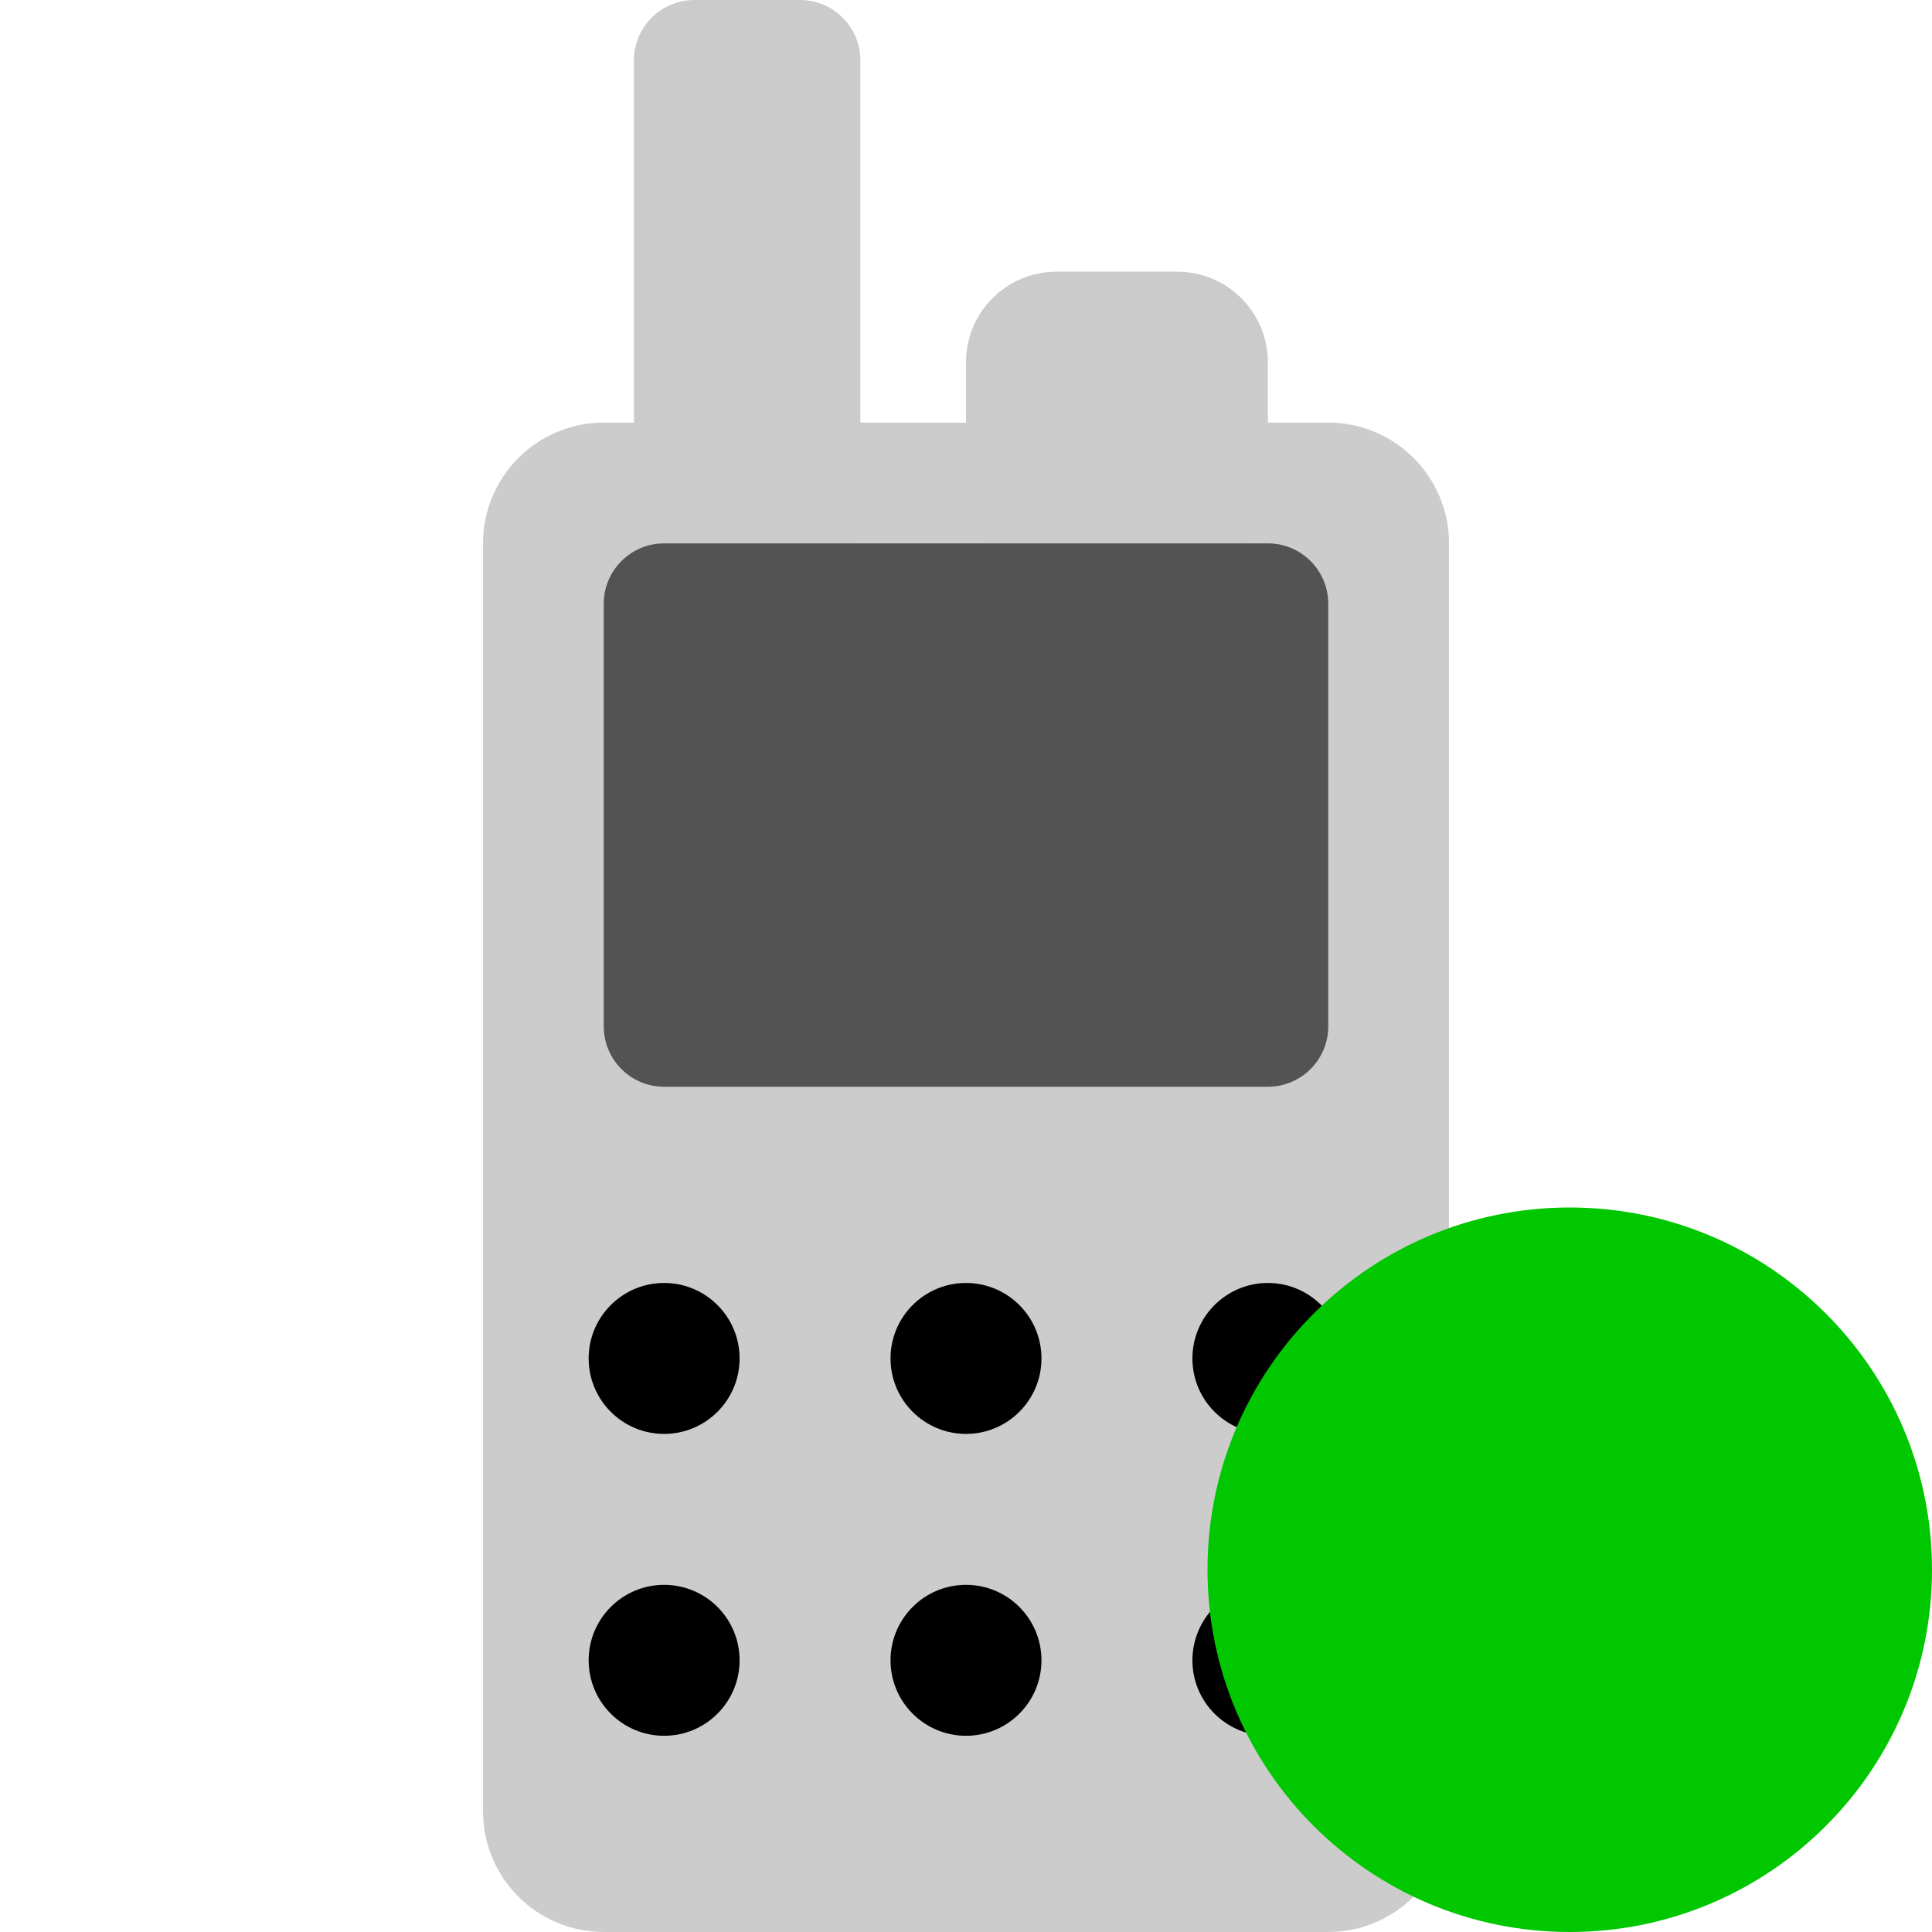
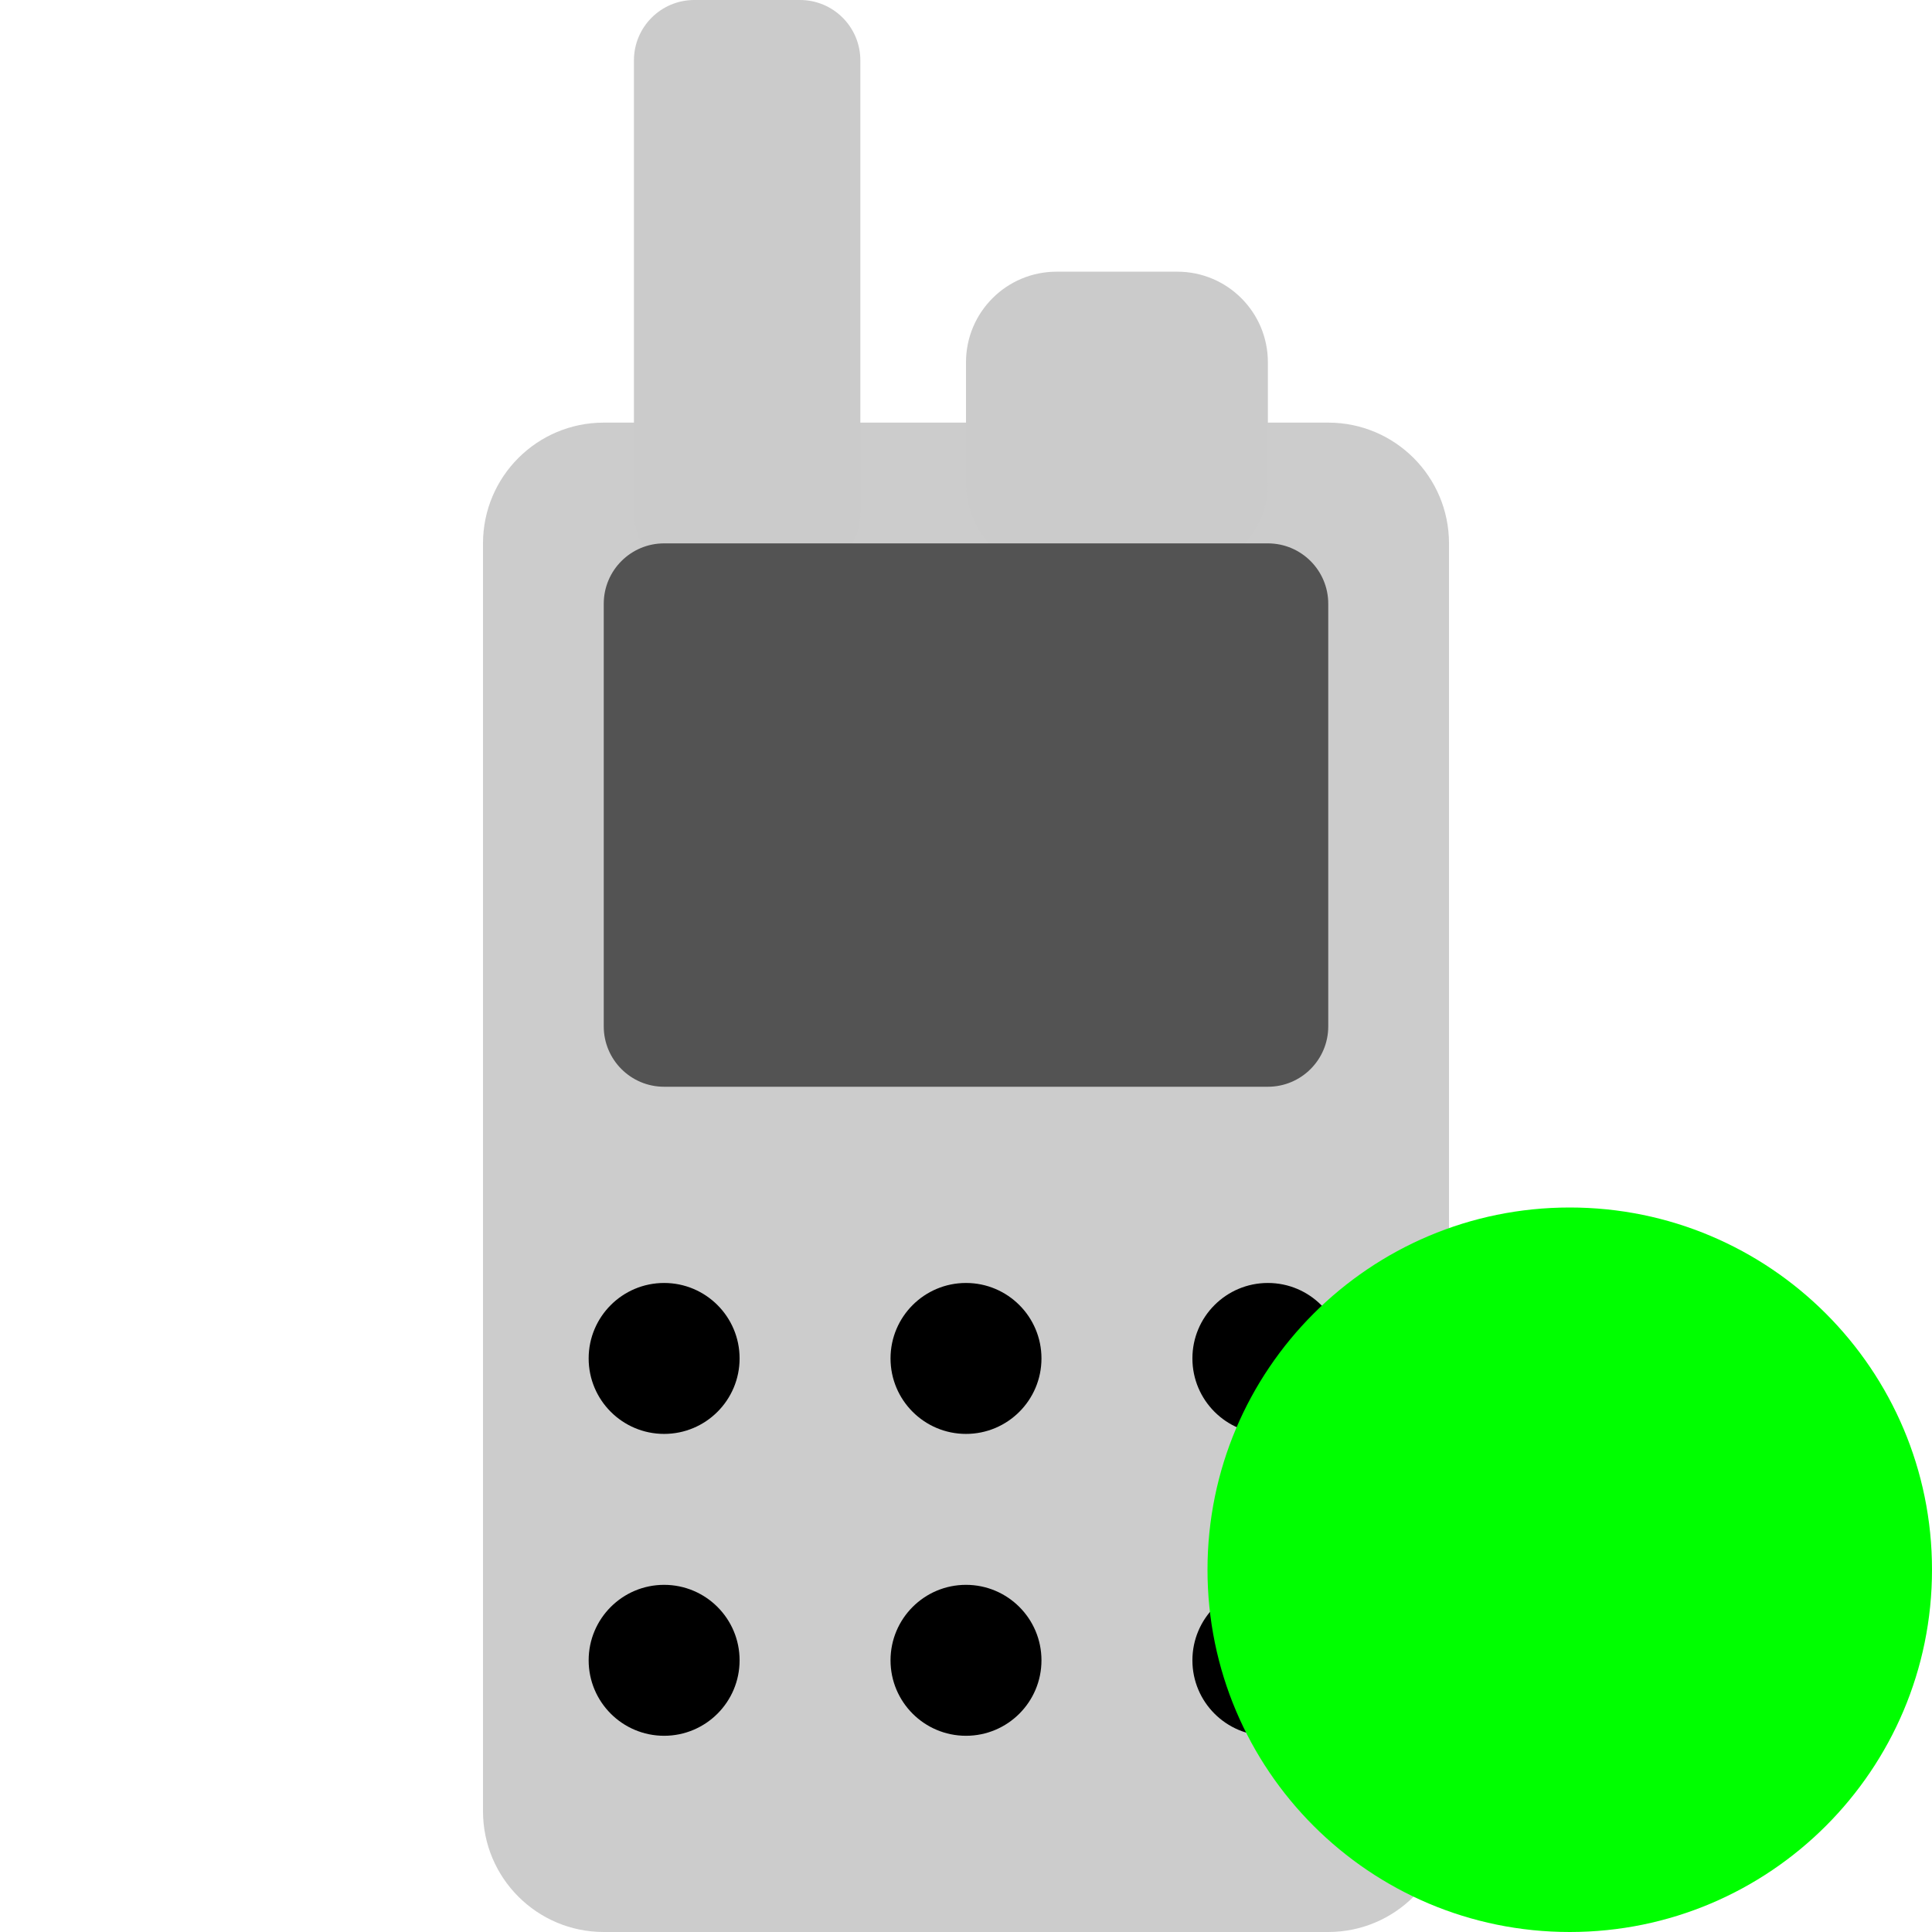
<svg xmlns="http://www.w3.org/2000/svg" width="128" height="128" version="1.1" id="svg22">
  <defs id="defs26" />
  <rect x="32" y="28" rx="8" ry="8" width="64" height="100" style="fill:#cccccc;stroke-width:0;fill-opacity:1" id="rect2" />
  <rect x="42" y="0" rx="4" ry="4" width="15" height="38" style="fill:#cbcbcb;stroke-width:0;fill-opacity:1" id="rect4" />
  <rect x="64" y="18" rx="6" ry="6" width="20" height="20" style="fill:#cbcbcb;stroke-width:0;fill-opacity:1" id="rect6" />
  <rect x="40" y="36" rx="4" ry="4" width="48" height="36" style="fill:#535353;stroke-width:0;fill-opacity:1" id="rect8" />
  <circle cx="44" cy="90" r="5" style="fill:#000000;stroke-width:0;fill-opacity:1" id="circle10" />
  <circle cx="64" cy="90" r="5" style="fill:#000000;stroke-width:0;fill-opacity:1" id="circle12" />
  <circle cx="84" cy="90" r="5" style="fill:#000000;stroke-width:0;fill-opacity:1" id="circle14" />
  <circle cx="44" cy="110" r="5" style="fill:#000000;stroke-width:0;fill-opacity:1" id="circle16" />
  <circle cx="64" cy="110" r="5" style="fill:#000000;stroke-width:0;fill-opacity:1" id="circle18" />
  <circle cx="84" cy="110" r="5" style="fill:#000000;stroke-width:0;fill-opacity:1" id="circle20" />
  <g id="g1222">
-     <circle style="fill:#00c700;fill-opacity:1;fill-rule:evenodd" id="path280" cx="104" cy="104" r="24" />
+     <circle style="fill:#00ff00;fill-opacity:1;fill-rule:evenodd" id="path280" cx="104" cy="104" r="24" />
  </g>
</svg>
